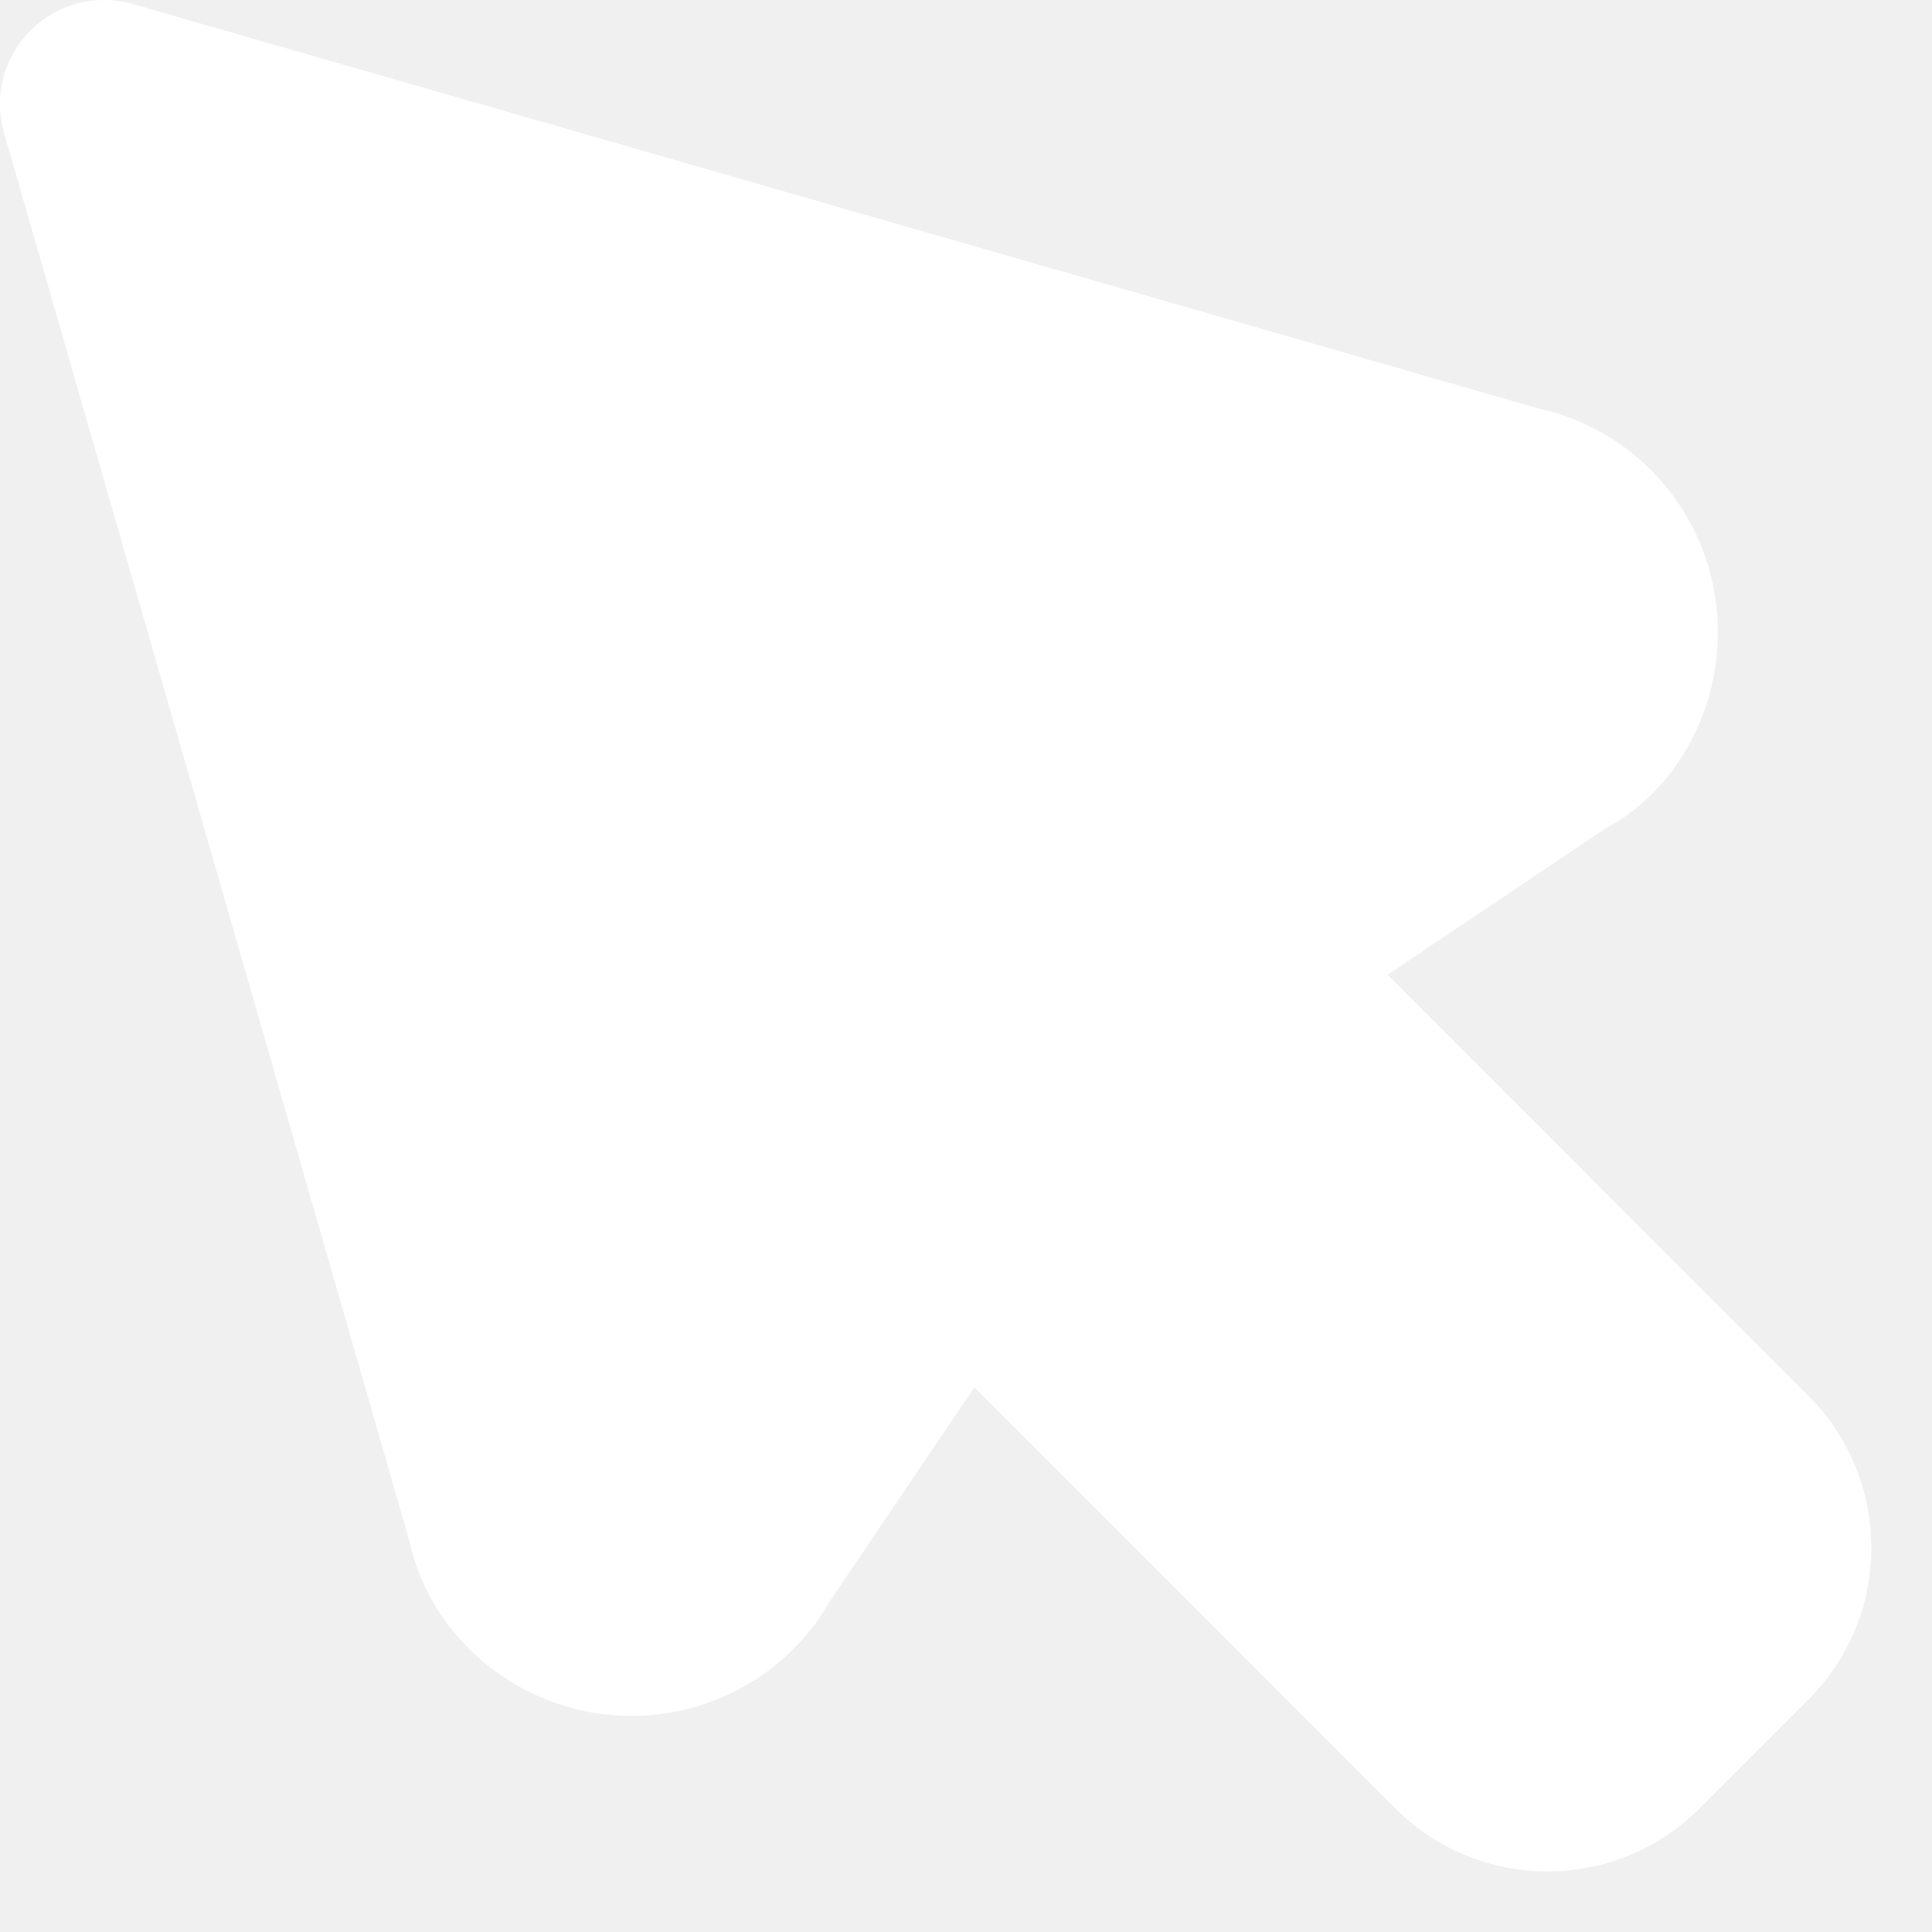
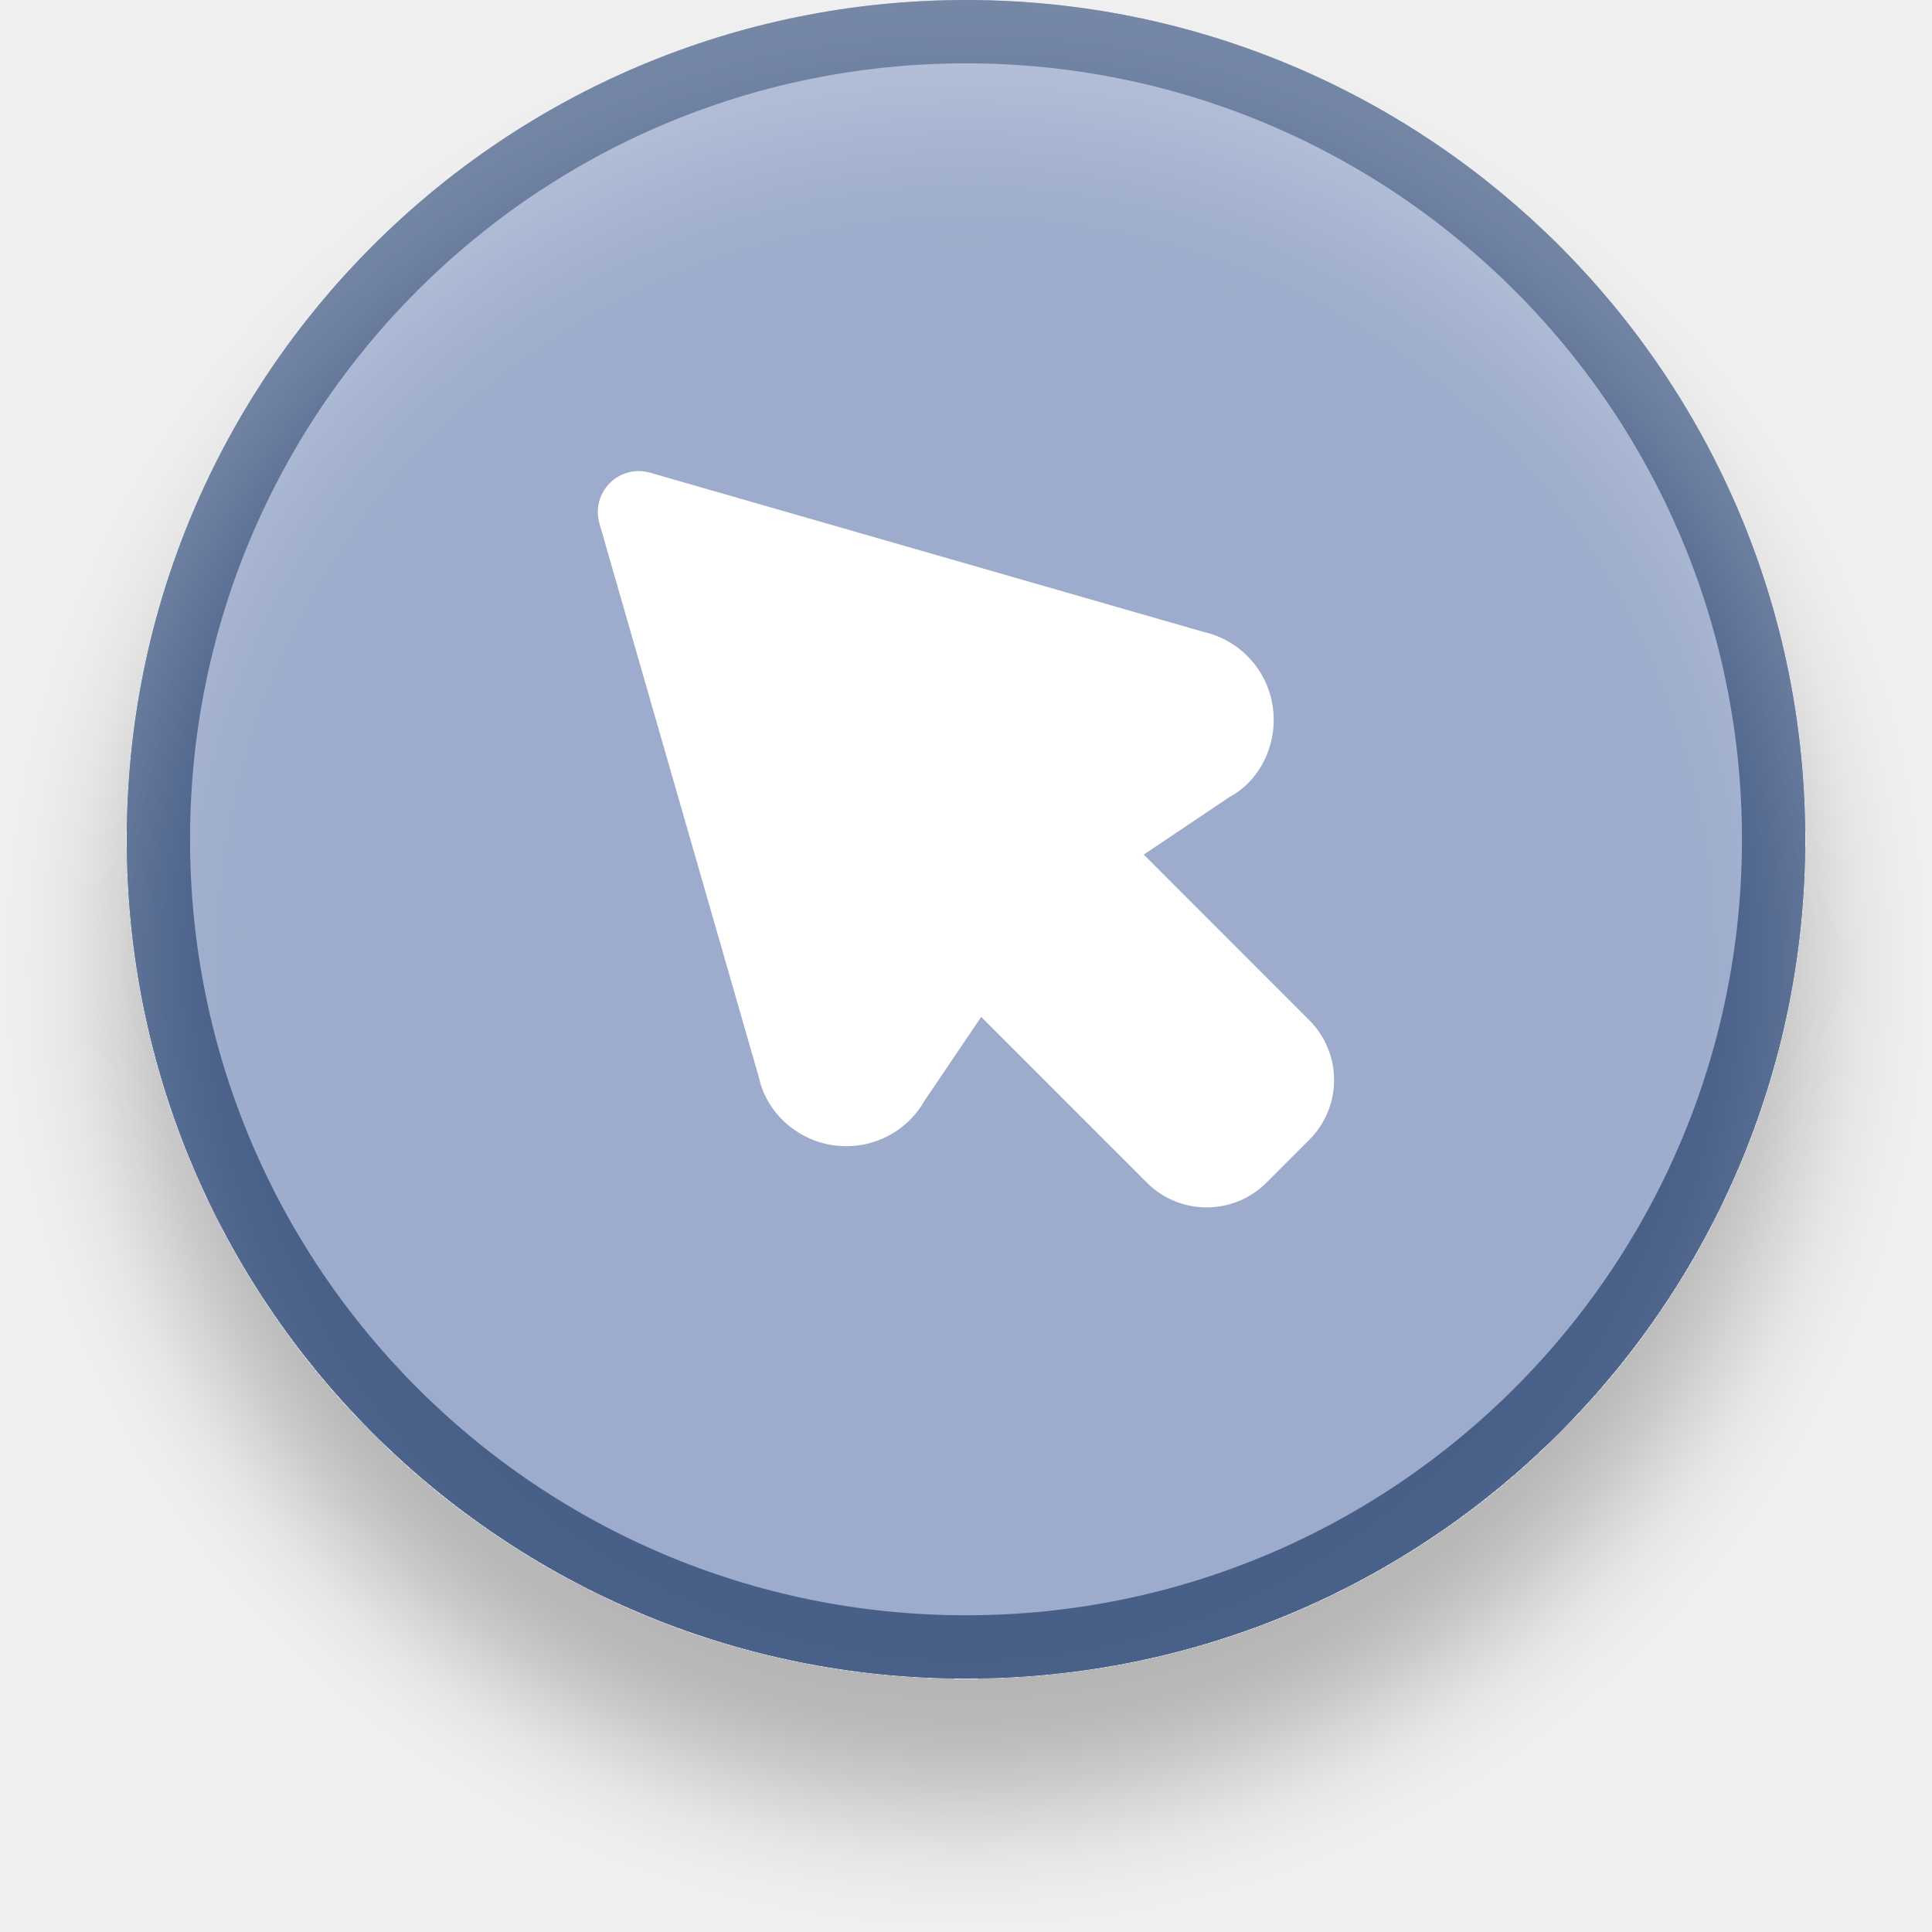
- <svg xmlns="http://www.w3.org/2000/svg" width="24" height="24" viewBox="0 0 24 24" fill="none">
-   <path d="M0.05 1.65L5.093 19.169C5.332 20.25 6.281 21.128 7.458 21.29L7.677 21.311C8.181 21.341 8.683 21.237 9.133 21.008C9.583 20.78 9.964 20.436 10.237 20.012L10.295 19.911L12.104 17.234L17.335 22.466C17.583 22.714 17.877 22.91 18.201 23.045C18.525 23.179 18.873 23.248 19.223 23.248C19.574 23.248 19.921 23.179 20.245 23.045C20.57 22.91 20.864 22.714 21.112 22.466L22.464 21.113C22.965 20.612 23.247 19.934 23.247 19.226L23.237 18.991C23.181 18.366 22.908 17.781 22.464 17.338L17.237 12.109L19.953 10.285C20.891 9.788 21.477 8.634 21.313 7.458C21.234 6.884 20.981 6.348 20.588 5.922C20.195 5.496 19.682 5.201 19.116 5.075L1.648 0.05C1.426 -0.014 1.191 -0.017 0.967 0.041C0.744 0.099 0.54 0.216 0.377 0.38C0.214 0.543 0.098 0.748 0.04 0.971C-0.017 1.195 -0.013 1.43 0.051 1.652L0.05 1.65Z" fill="white" />
+ <svg xmlns="http://www.w3.org/2000/svg" width="61" height="61" viewBox="0 0 61 61" fill="none">
+   <g filter="url(#filter0_di_1346_386)">
+     <circle cx="30.5" cy="26.5" r="26.5" fill="#9DACCC" />
+     <circle cx="30.5" cy="26.5" r="25.5" stroke="#485F88" stroke-width="2" />
+   </g>
+   <path d="M18.925 16.524L23.968 34.043C24.206 35.124 25.156 36.002 26.333 36.164L26.552 36.185C27.056 36.215 27.558 36.111 28.008 35.882C28.458 35.654 28.839 35.31 29.112 34.886L29.17 34.785L30.979 32.108L36.21 37.34C36.458 37.588 36.752 37.785 37.076 37.919C37.4 38.053 37.748 38.122 38.098 38.122C38.449 38.122 38.796 38.053 39.12 37.919C39.444 37.785 39.739 37.588 39.987 37.34L41.339 35.987C41.84 35.486 42.122 34.808 42.122 34.1L42.112 33.865C42.056 33.24 41.783 32.655 41.339 32.212L36.112 26.983L38.828 25.159C39.766 24.662 40.352 23.509 40.188 22.332C40.109 21.758 39.856 21.222 39.463 20.796C39.07 20.37 38.557 20.075 37.991 19.949L20.523 14.924C20.301 14.86 20.066 14.857 19.842 14.915C19.619 14.973 19.415 15.09 19.252 15.254C19.089 15.417 18.973 15.622 18.915 15.845C18.858 16.069 18.862 16.304 18.926 16.526L18.925 16.524Z" fill="white" />
+   <defs>
+     <filter id="filter0_di_1346_386" x="0" y="0" width="61" height="61" filterUnits="userSpaceOnUse" color-interpolation-filters="sRGB">
+       <feFlood flood-opacity="0" result="BackgroundImageFix" />
+       <feColorMatrix in="SourceAlpha" type="matrix" values="0 0 0 0 0 0 0 0 0 0 0 0 0 0 0 0 0 0 127 0" result="hardAlpha" />
+       <feOffset dy="4" />
+       <feGaussianBlur stdDeviation="2" />
+       <feComposite in2="hardAlpha" operator="out" />
+       <feColorMatrix type="matrix" values="0 0 0 0 0 0 0 0 0 0 0 0 0 0 0 0 0 0 0.25 0" />
+       <feBlend mode="normal" in2="BackgroundImageFix" result="effect1_dropShadow_1346_386" />
+       <feBlend mode="normal" in="SourceGraphic" in2="effect1_dropShadow_1346_386" result="shape" />
+       <feColorMatrix in="SourceAlpha" type="matrix" values="0 0 0 0 0 0 0 0 0 0 0 0 0 0 0 0 0 0 127 0" result="hardAlpha" />
+       <feOffset dy="4" />
+       <feGaussianBlur stdDeviation="2" />
+       <feComposite in2="hardAlpha" operator="arithmetic" k2="-1" k3="1" />
+       <feColorMatrix type="matrix" values="0 0 0 0 1 0 0 0 0 1 0 0 0 0 1 0 0 0 0.25 0" />
+       <feBlend mode="normal" in2="shape" result="effect2_innerShadow_1346_386" />
+     </filter>
+   </defs>
</svg>
